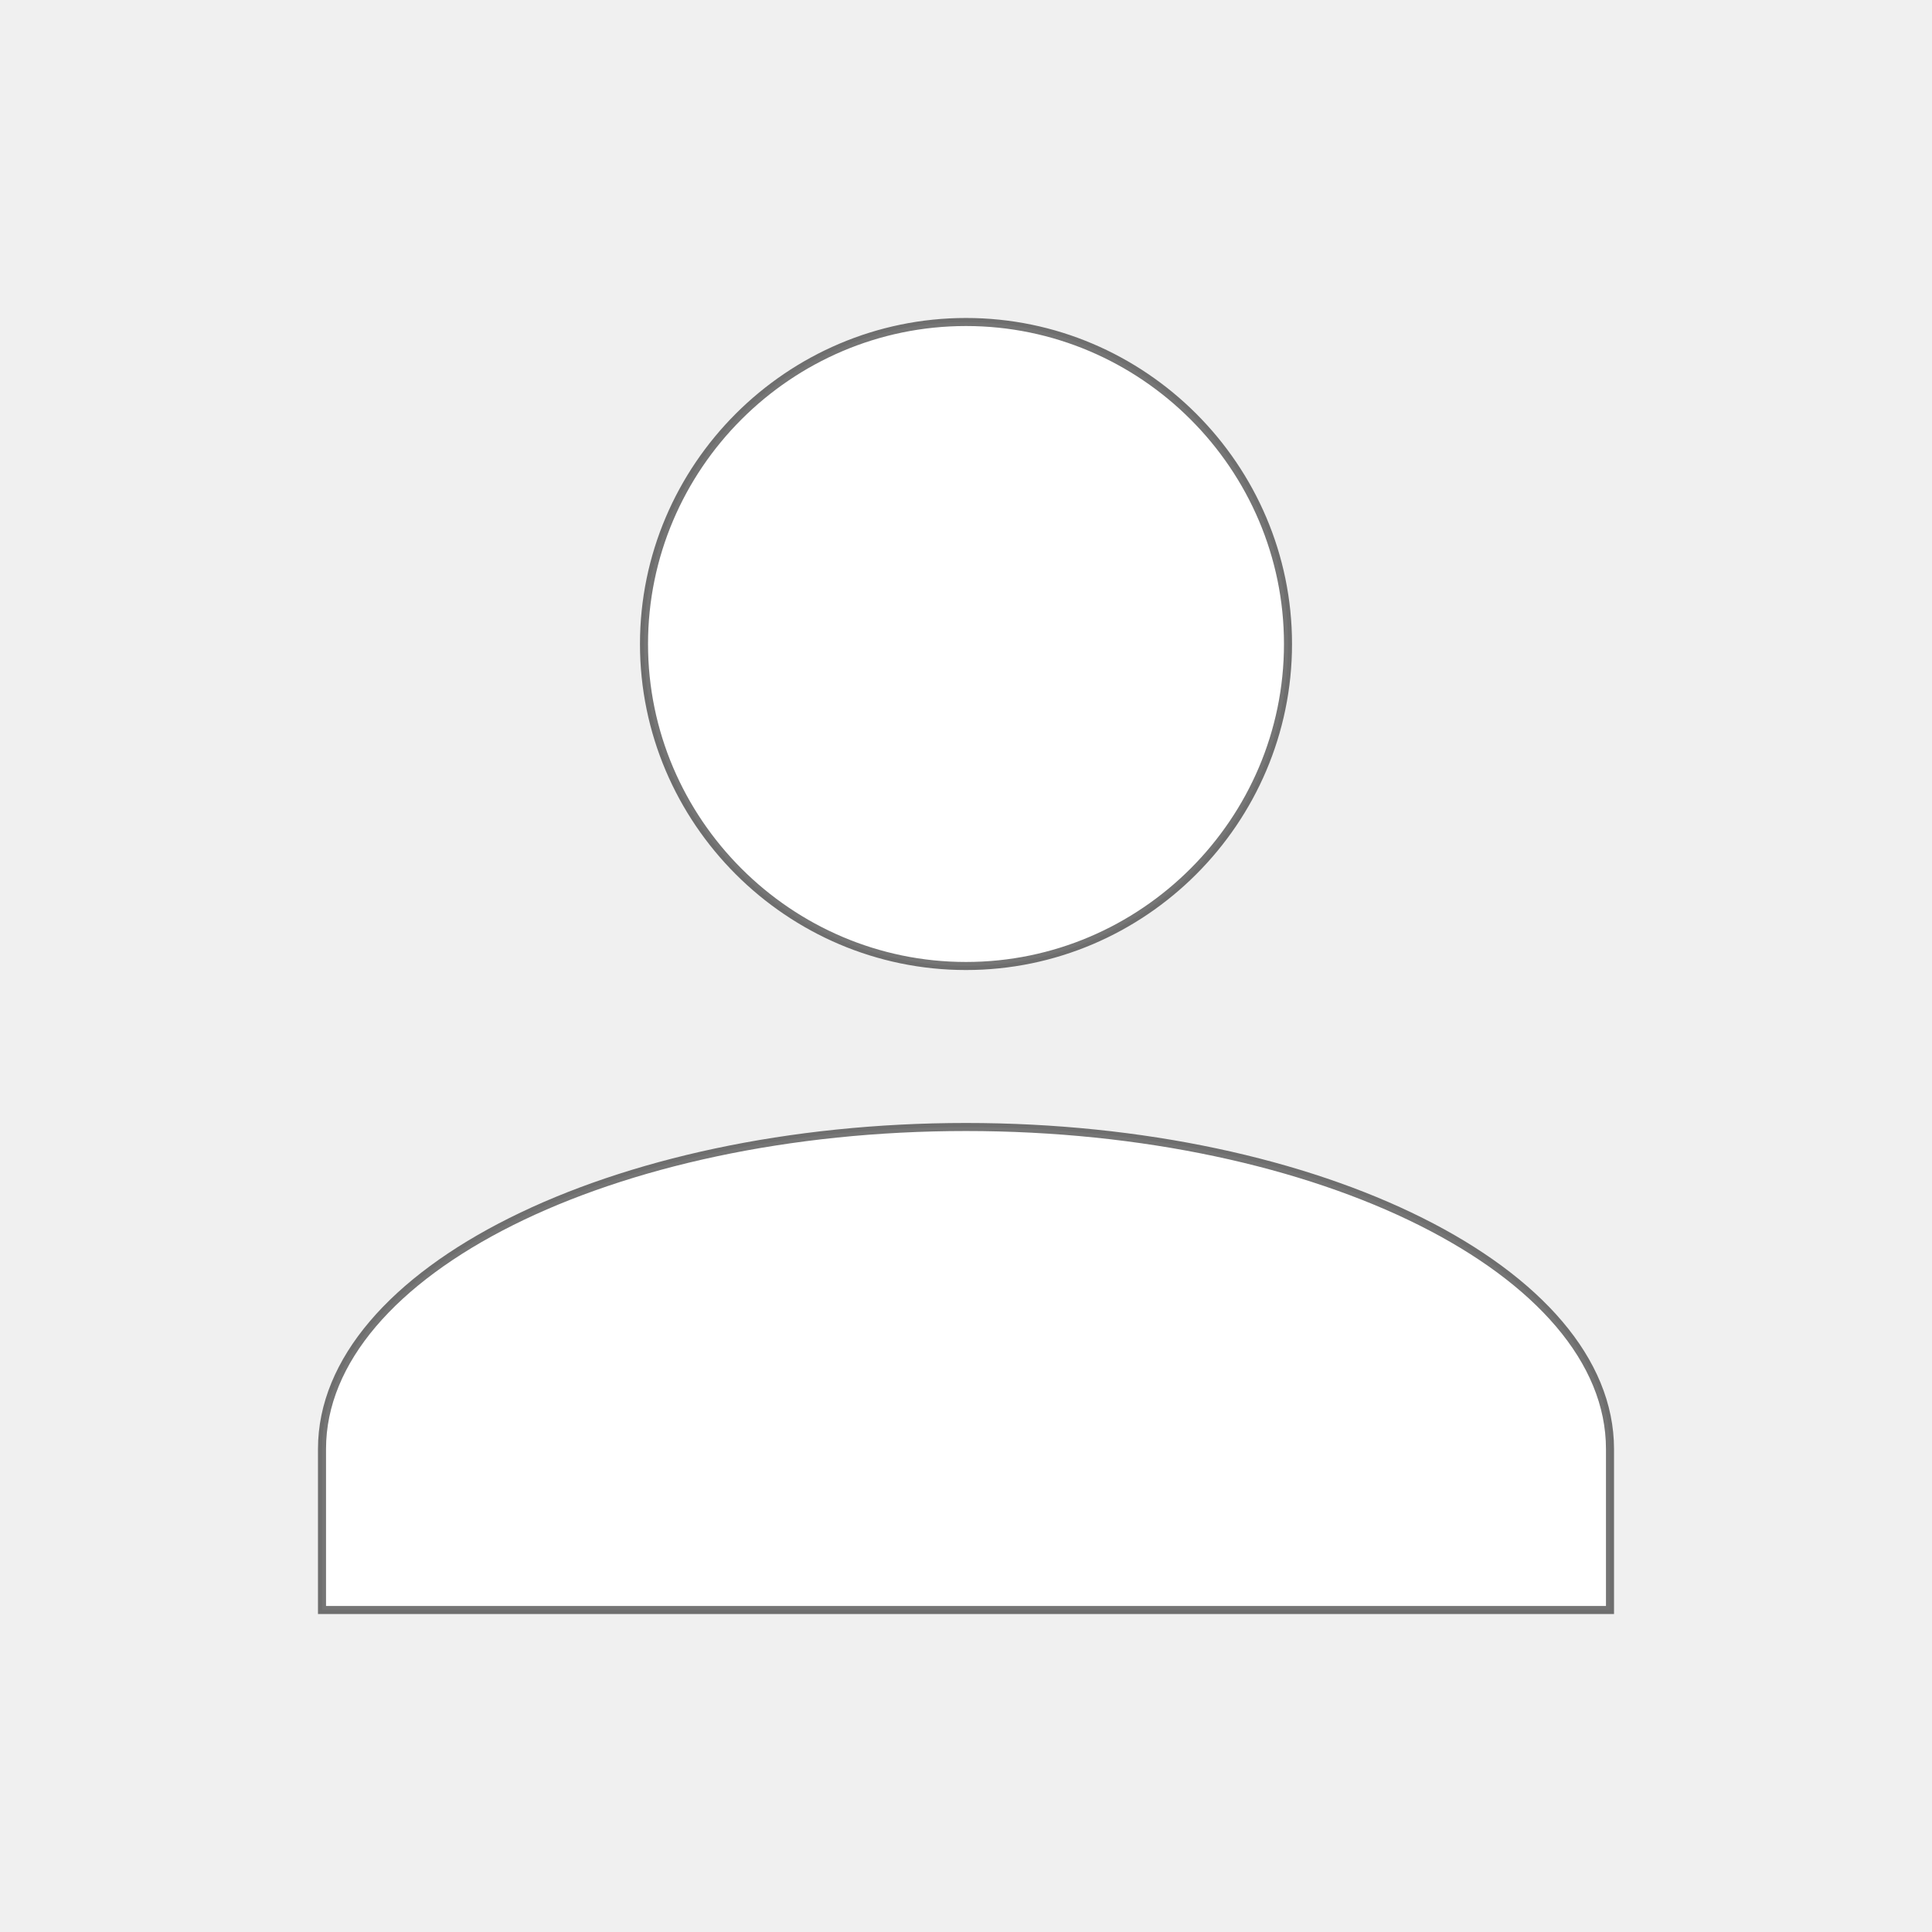
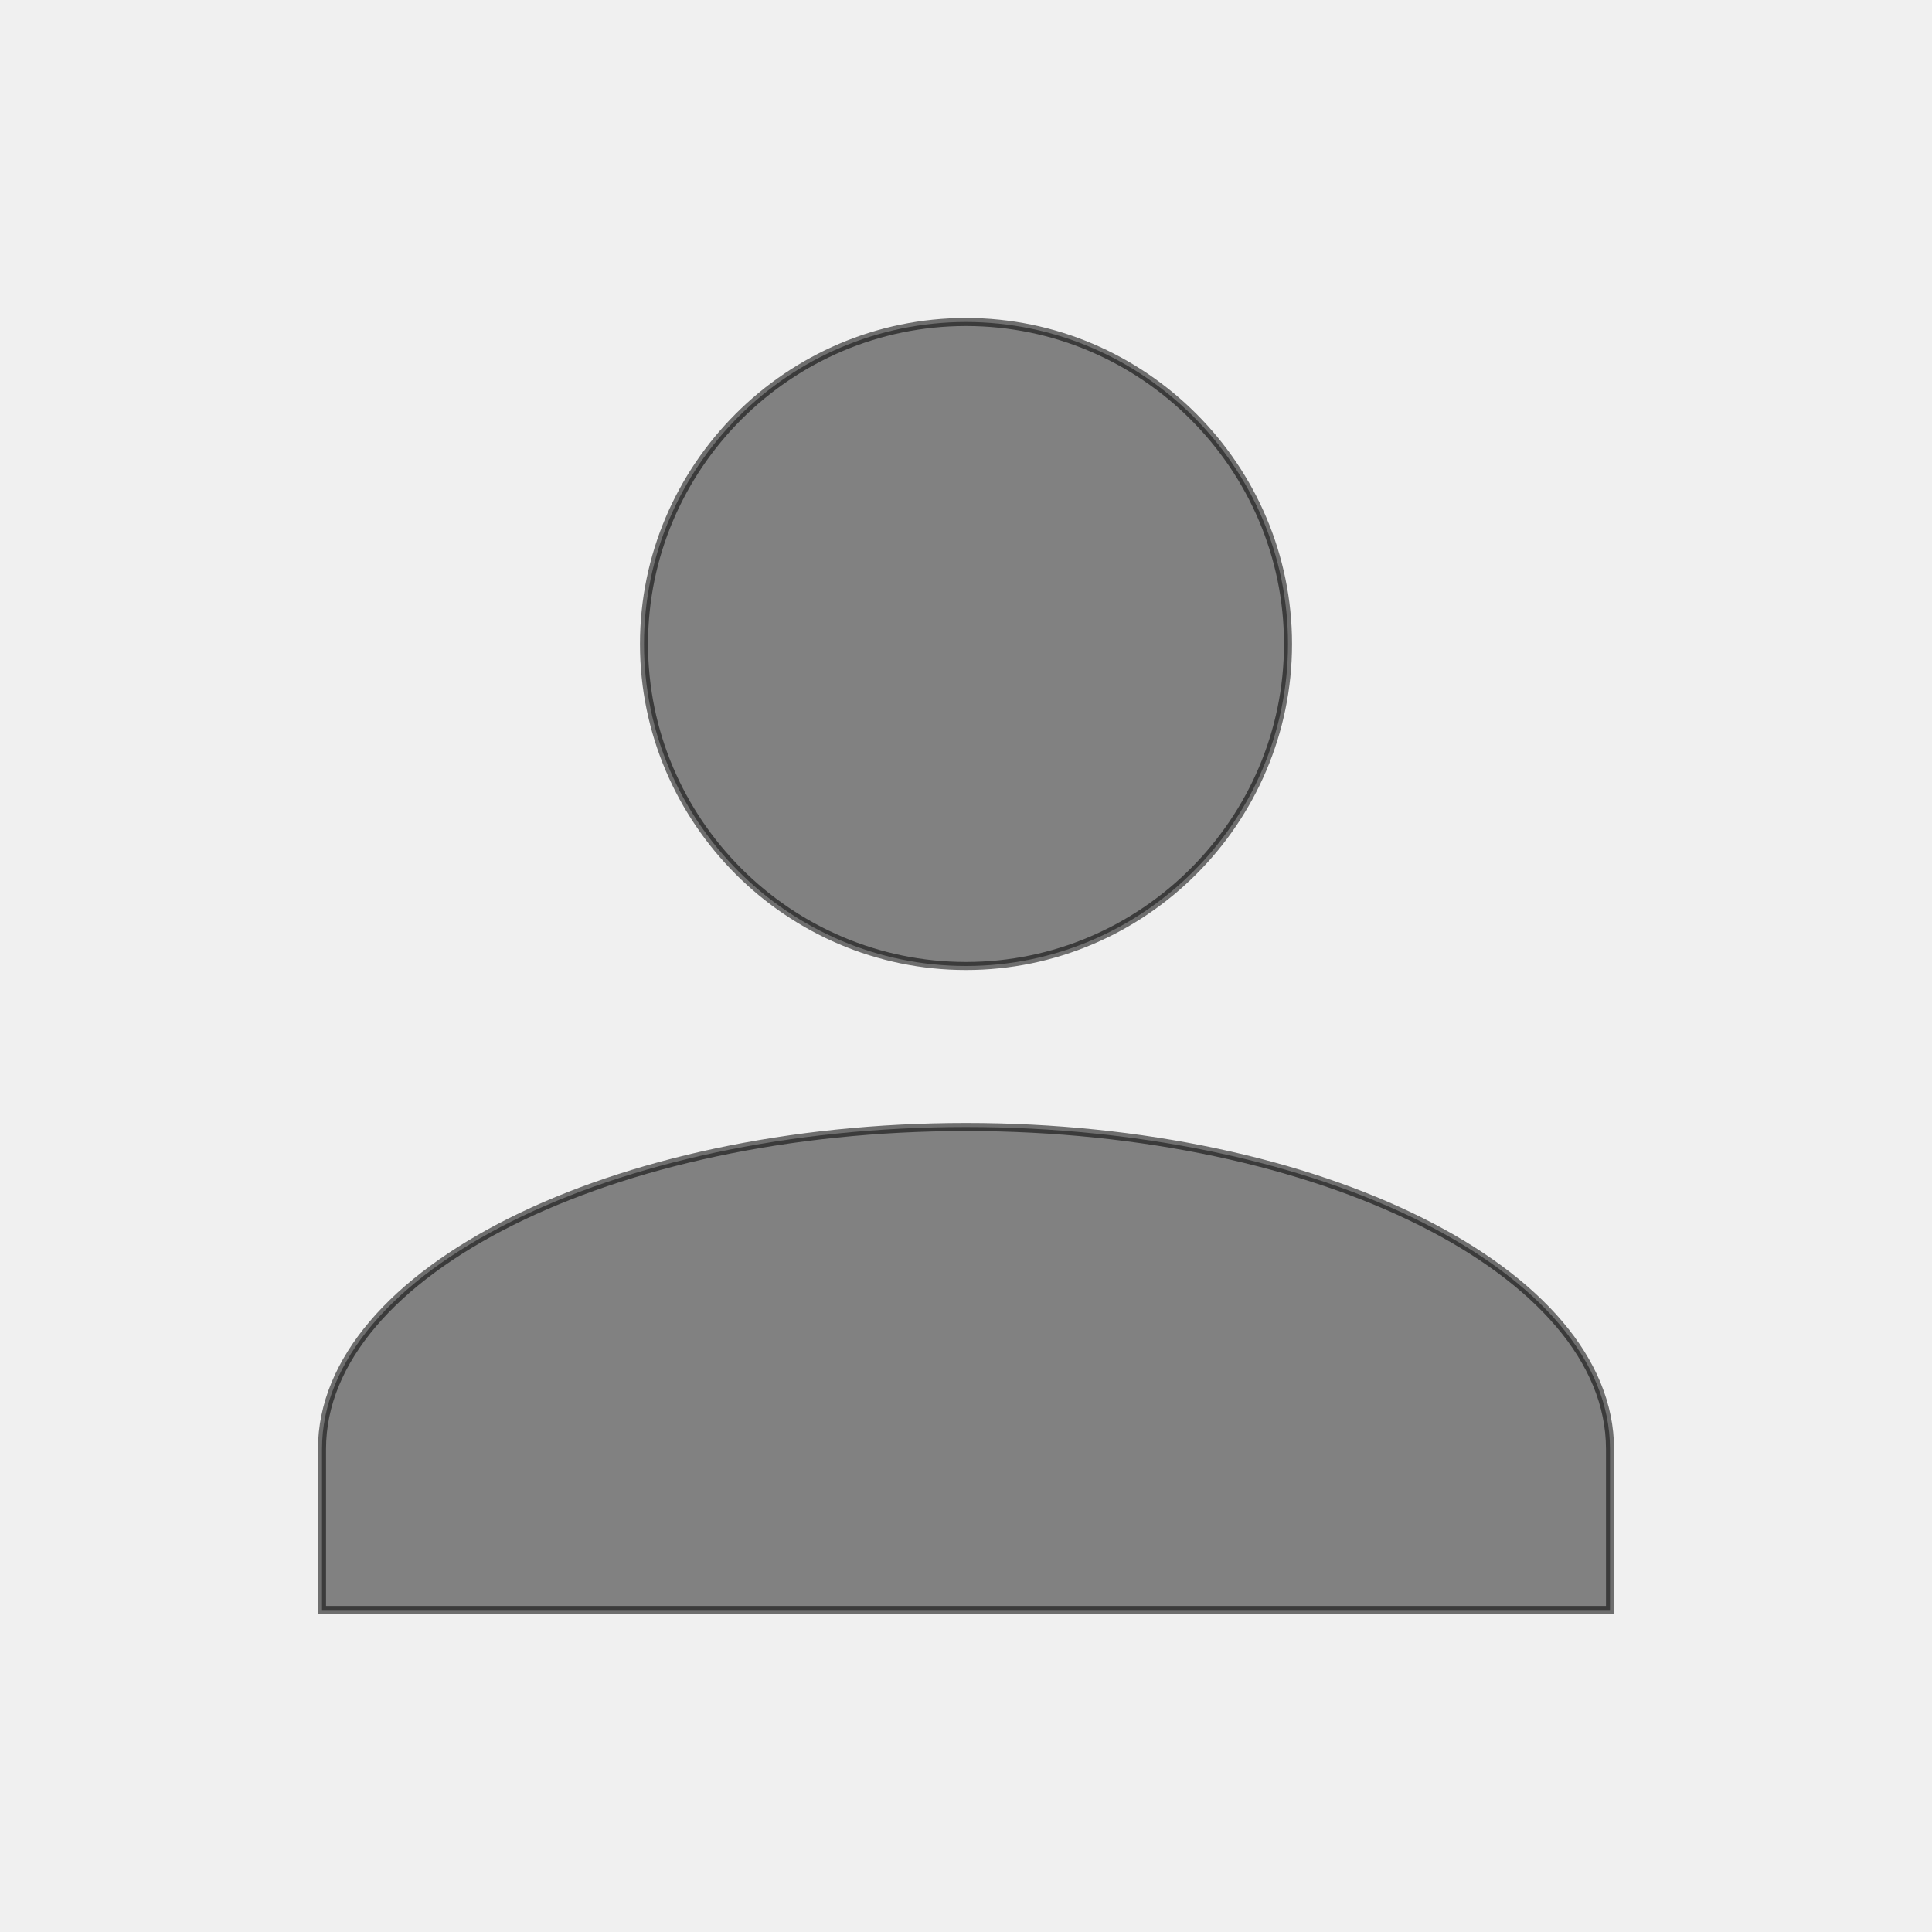
<svg xmlns="http://www.w3.org/2000/svg" version="1.1" id="Layer_1" x="0px" y="0px" viewBox="0 0 24 24" style="enable-background:new 0 0 24 24;" xml:space="preserve">
  <style type="text/css">
- 	.st0{fill:#FFFFFF;stroke:#0000008a;stroke-width:0.1;stroke-miterlimit:10;}
+ 	.st0{fill:#818181;stroke:#0000008a;stroke-width:0.1;stroke-miterlimit:10;}
</style>
  <path class="st0" d="M12,4c2.2,0,4,1.8,4,4s-1.8,4-4,4s-4-1.8-4-4S9.8,4,12,4 M12,14c4.4,0,8,1.8,8,4v2H4v-2C4,15.8,7.6,14,12,14z" />
</svg>
